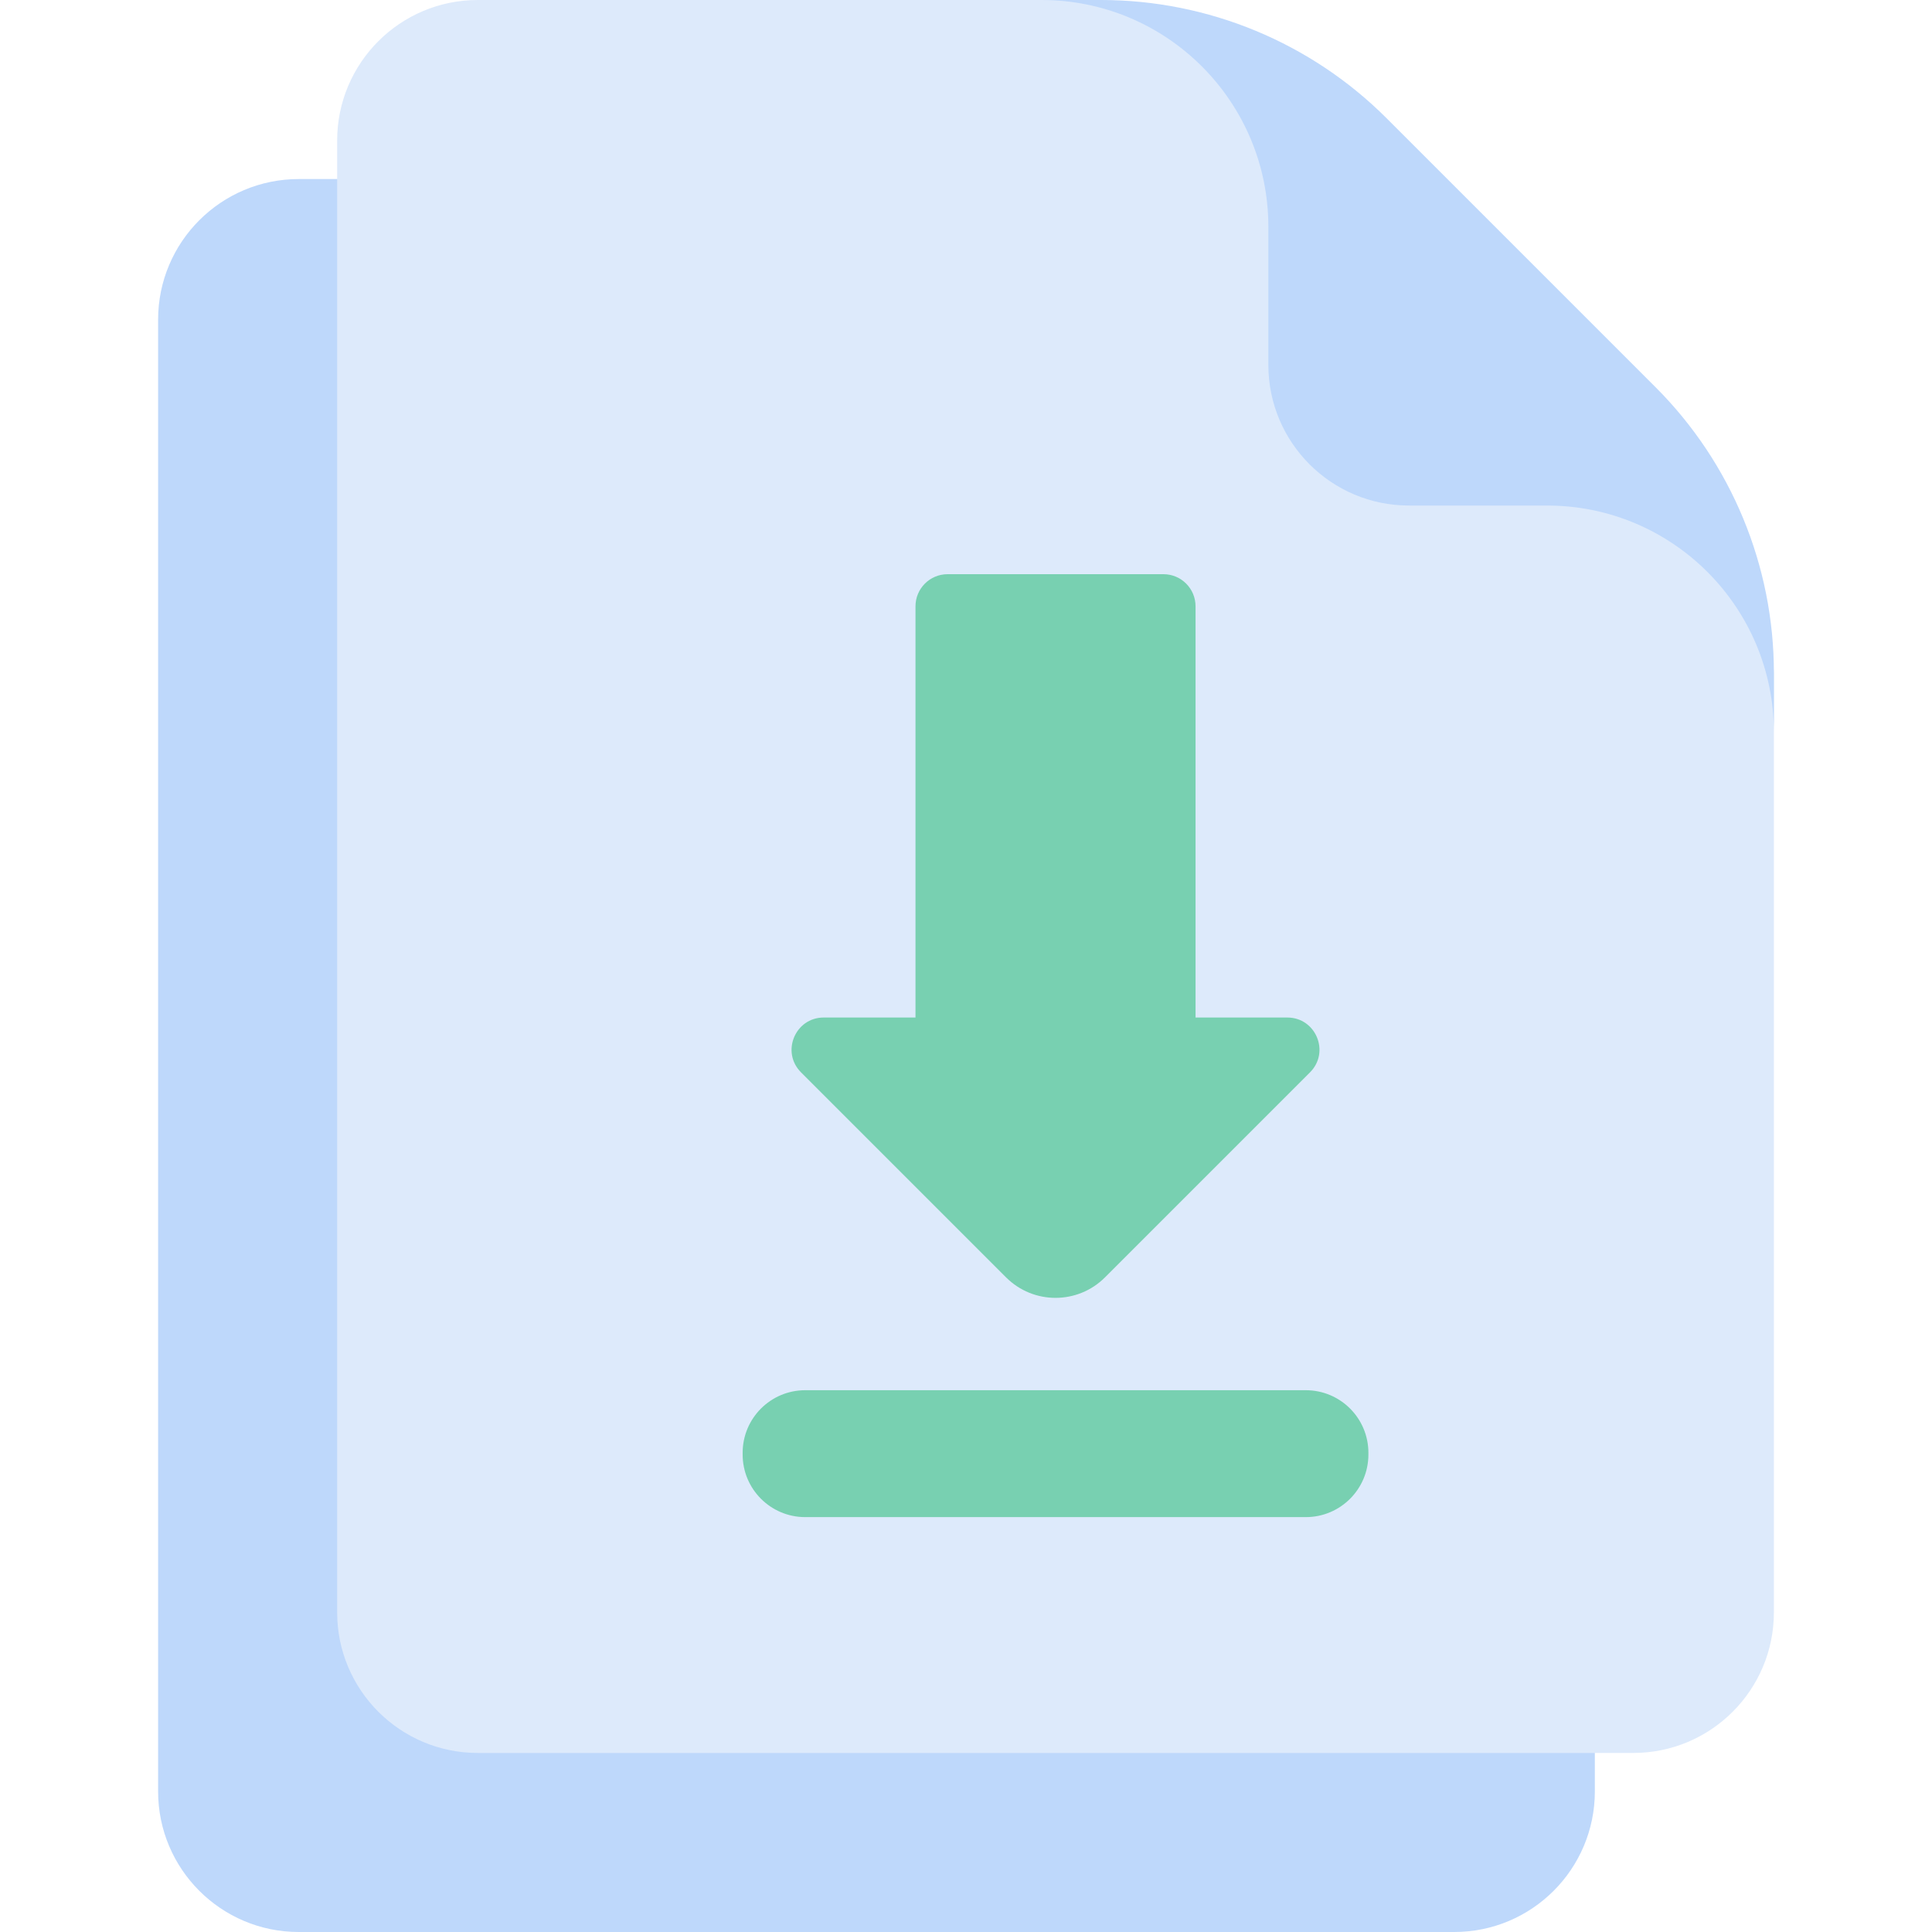
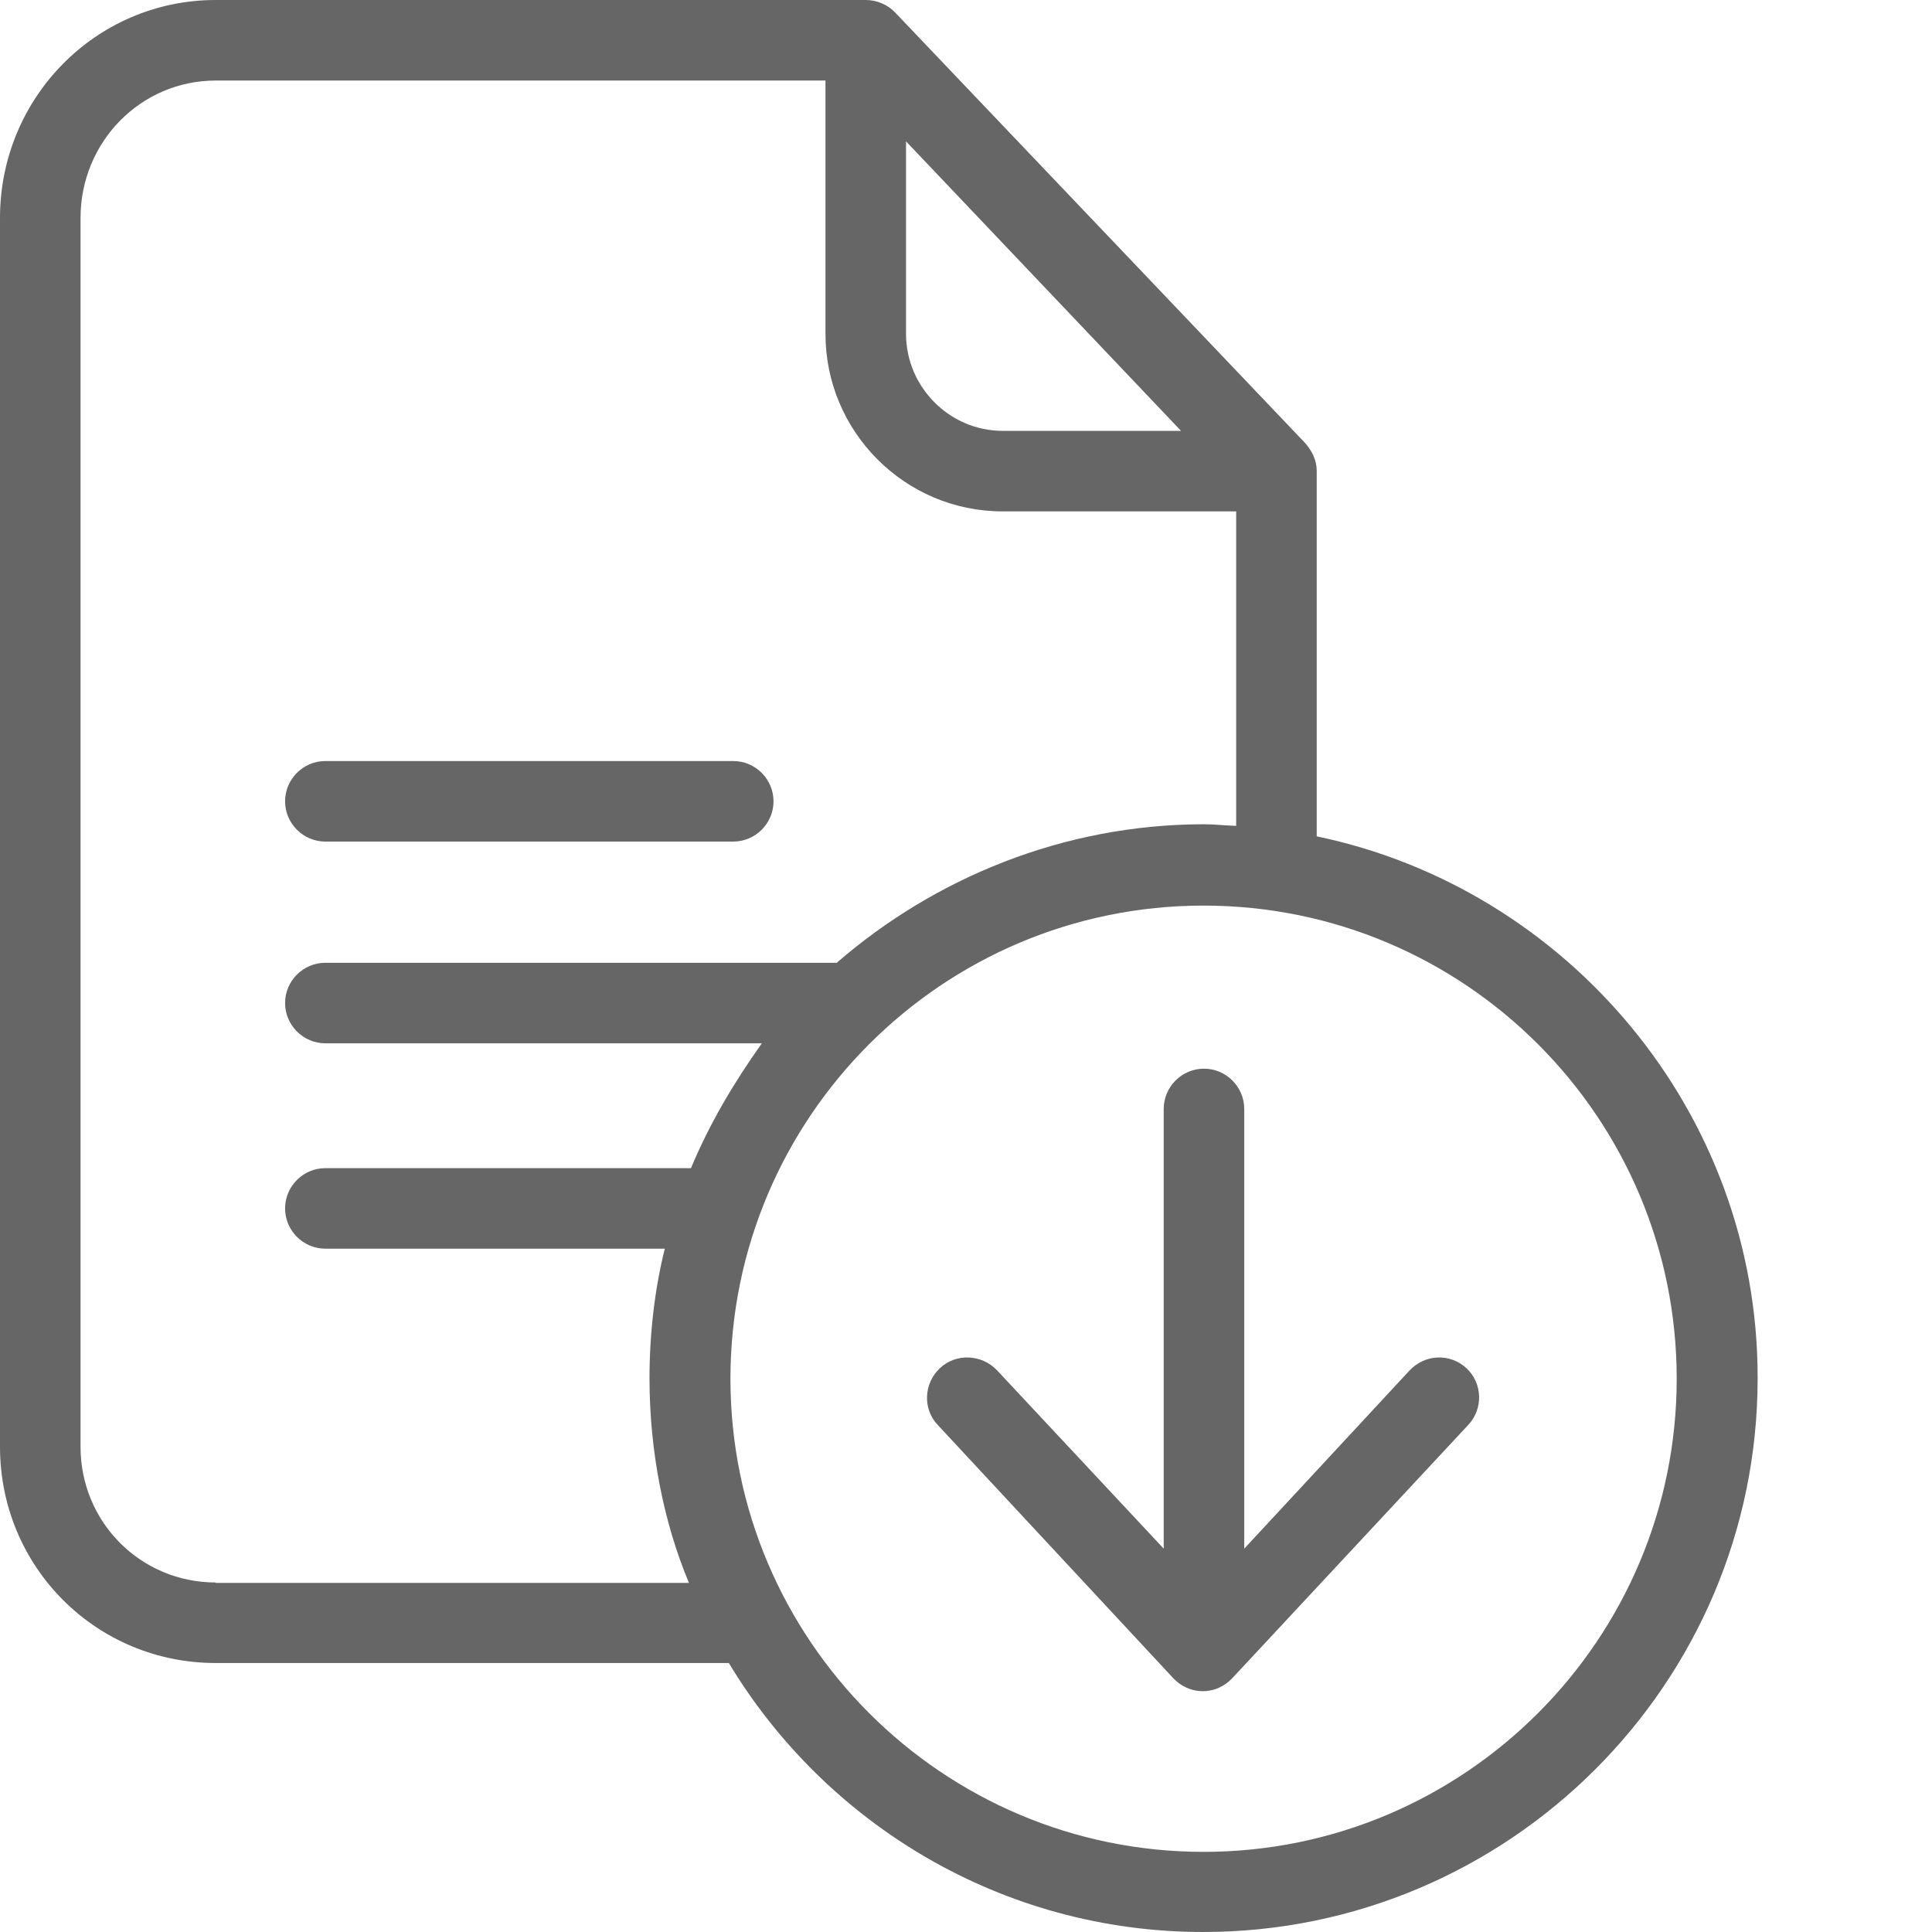
- <svg xmlns="http://www.w3.org/2000/svg" version="1.1" width="512" height="512" x="0" y="0" viewBox="0 0 511.999 511.999" style="enable-background:new 0 0 512 512" xml:space="preserve" class="">
+ <svg xmlns="http://www.w3.org/2000/svg" version="1.1" width="512" height="512" x="0" y="0" viewBox="0 0 512 512.001" style="enable-background:new 0 0 512 512" xml:space="preserve" class="">
  <g>
-     <g>
-       <path d="m422.651 225.765v248.961c0 20.586-16.688 37.273-37.273 37.273h-306.206c-20.586 0-37.273-16.688-37.273-37.273v-390.003c0-20.591 16.692-37.273 37.273-37.273h165.159z" fill="#bed8fb" data-original="#bed8fb" style="" class="" />
-       <path d="m126.622 464.55c-20.586 0-37.273-16.688-37.273-37.273v-390.004c-.001-20.591 16.691-37.273 37.273-37.273h165.158c28.395 0 178.32 149.924 178.32 178.316v248.961c0 20.586-16.688 37.273-37.273 37.273z" fill="#ddeafb" data-original="#ddeafb" style="" class="" />
-       <path d="m470.1 178.319v15.767c0-33.195-26.918-60.113-60.113-60.113h-36.587c-20.581 0-37.273-16.692-37.273-37.273v-36.587c0-33.195-26.918-60.113-60.113-60.113h15.767c28.39 0 55.627 11.28 75.701 31.355l71.264 71.264c20.073 20.074 31.354 47.31 31.354 75.7z" fill="#bed8fb" data-original="#bed8fb" style="" class="" />
-       <g fill="#78d0b1">
-         <path d="m316.833 269.653v-108.975c0-4.701-3.811-8.512-8.512-8.512h-57.194c-4.701 0-8.512 3.811-8.512 8.512v108.975h-24.315c-7.583 0-11.381 9.168-6.019 14.53l54.331 54.331c7.241 7.241 18.982 7.241 26.223 0l54.331-54.331c5.362-5.362 1.564-14.53-6.019-14.53z" fill="#78d0b1" data-original="#78d0b1" style="" class="" />
-         <path d="m346.052 368.421h-132.656c-9.161 0-16.587 7.426-16.587 16.587v.456c0 9.161 7.426 16.587 16.587 16.587h132.656c9.161 0 16.587-7.426 16.587-16.587v-.456c0-9.161-7.426-16.587-16.587-16.587z" fill="#78d0b1" data-original="#78d0b1" style="" class="" />
-       </g>
+     <g id="surface1">
+       <path d="M 348.945 221.641 L 348.945 124.746 C 348.945 121.973 347.664 119.41 345.852 117.383 L 237.219 3.309 C 235.191 1.176 232.309 0 229.43 0 L 57.195 0 C 25.398 0 0 25.93 0 57.73 L 0 383.414 C 0 415.215 25.398 440.719 57.195 440.719 L 193.148 440.719 C 218.863 483.402 265.605 512 318.852 512 C 399.738 512 465.793 446.266 465.793 365.273 C 465.902 294.523 415.105 235.406 348.945 221.641 Z M 240.102 37.457 L 312.984 114.18 L 265.711 114.18 C 251.625 114.18 240.102 102.551 240.102 88.465 Z M 57.195 419.375 C 37.242 419.375 21.344 403.367 21.344 383.414 L 21.344 57.73 C 21.344 37.668 37.242 21.344 57.195 21.344 L 218.758 21.344 L 218.758 88.465 C 218.758 114.395 239.781 135.523 265.711 135.523 L 327.602 135.523 L 327.602 218.863 C 324.402 218.758 321.84 218.438 319.066 218.438 C 281.824 218.438 247.57 232.738 221.746 255.148 L 86.223 255.148 C 80.352 255.148 75.551 259.949 75.551 265.816 C 75.551 271.688 80.352 276.488 86.223 276.488 L 201.898 276.488 C 194.32 287.16 188.023 297.832 183.117 309.57 L 86.223 309.57 C 80.352 309.57 75.551 314.371 75.551 320.242 C 75.551 326.109 80.352 330.914 86.223 330.914 L 176.18 330.914 C 173.512 341.586 172.125 353.43 172.125 365.273 C 172.125 384.48 175.859 403.477 182.582 419.484 L 57.195 419.484 Z M 318.961 490.766 C 249.812 490.766 193.574 434.527 193.574 365.379 C 193.574 296.23 249.703 239.992 318.961 239.992 C 388.215 239.992 444.344 296.23 444.344 365.379 C 444.344 434.527 388.109 490.766 318.961 490.766 Z M 318.961 490.766 " style="" fill="#666666" data-original="#000000" />
+       <path d="M 86.223 223.027 L 194.32 223.027 C 200.191 223.027 204.992 218.223 204.992 212.355 C 204.992 206.484 200.191 201.684 194.32 201.684 L 86.223 201.684 C 80.352 201.684 75.551 206.484 75.551 212.355 C 75.551 218.223 80.352 223.027 86.223 223.027 Z M 86.223 223.027 " style="" fill="#666666" data-original="#000000" />
+       <path d="M 373.594 363.137 L 329.738 410.41 L 329.738 293.883 C 329.738 288.012 324.934 283.211 319.066 283.211 C 313.195 283.211 308.395 288.012 308.395 293.883 L 308.395 410.41 L 264.215 363.137 C 260.16 358.871 253.332 358.551 249.062 362.605 C 244.793 366.66 244.473 373.383 248.531 377.652 L 310.957 444.773 C 312.984 446.906 315.758 448.188 318.746 448.188 C 321.734 448.188 324.508 446.906 326.535 444.773 L 389.07 377.652 C 393.125 373.383 392.91 366.555 388.641 362.605 C 384.266 358.551 377.652 358.871 373.594 363.137 Z M 373.594 363.137 " style="" fill="#666666" data-original="#000000" />
    </g>
  </g>
</svg>
